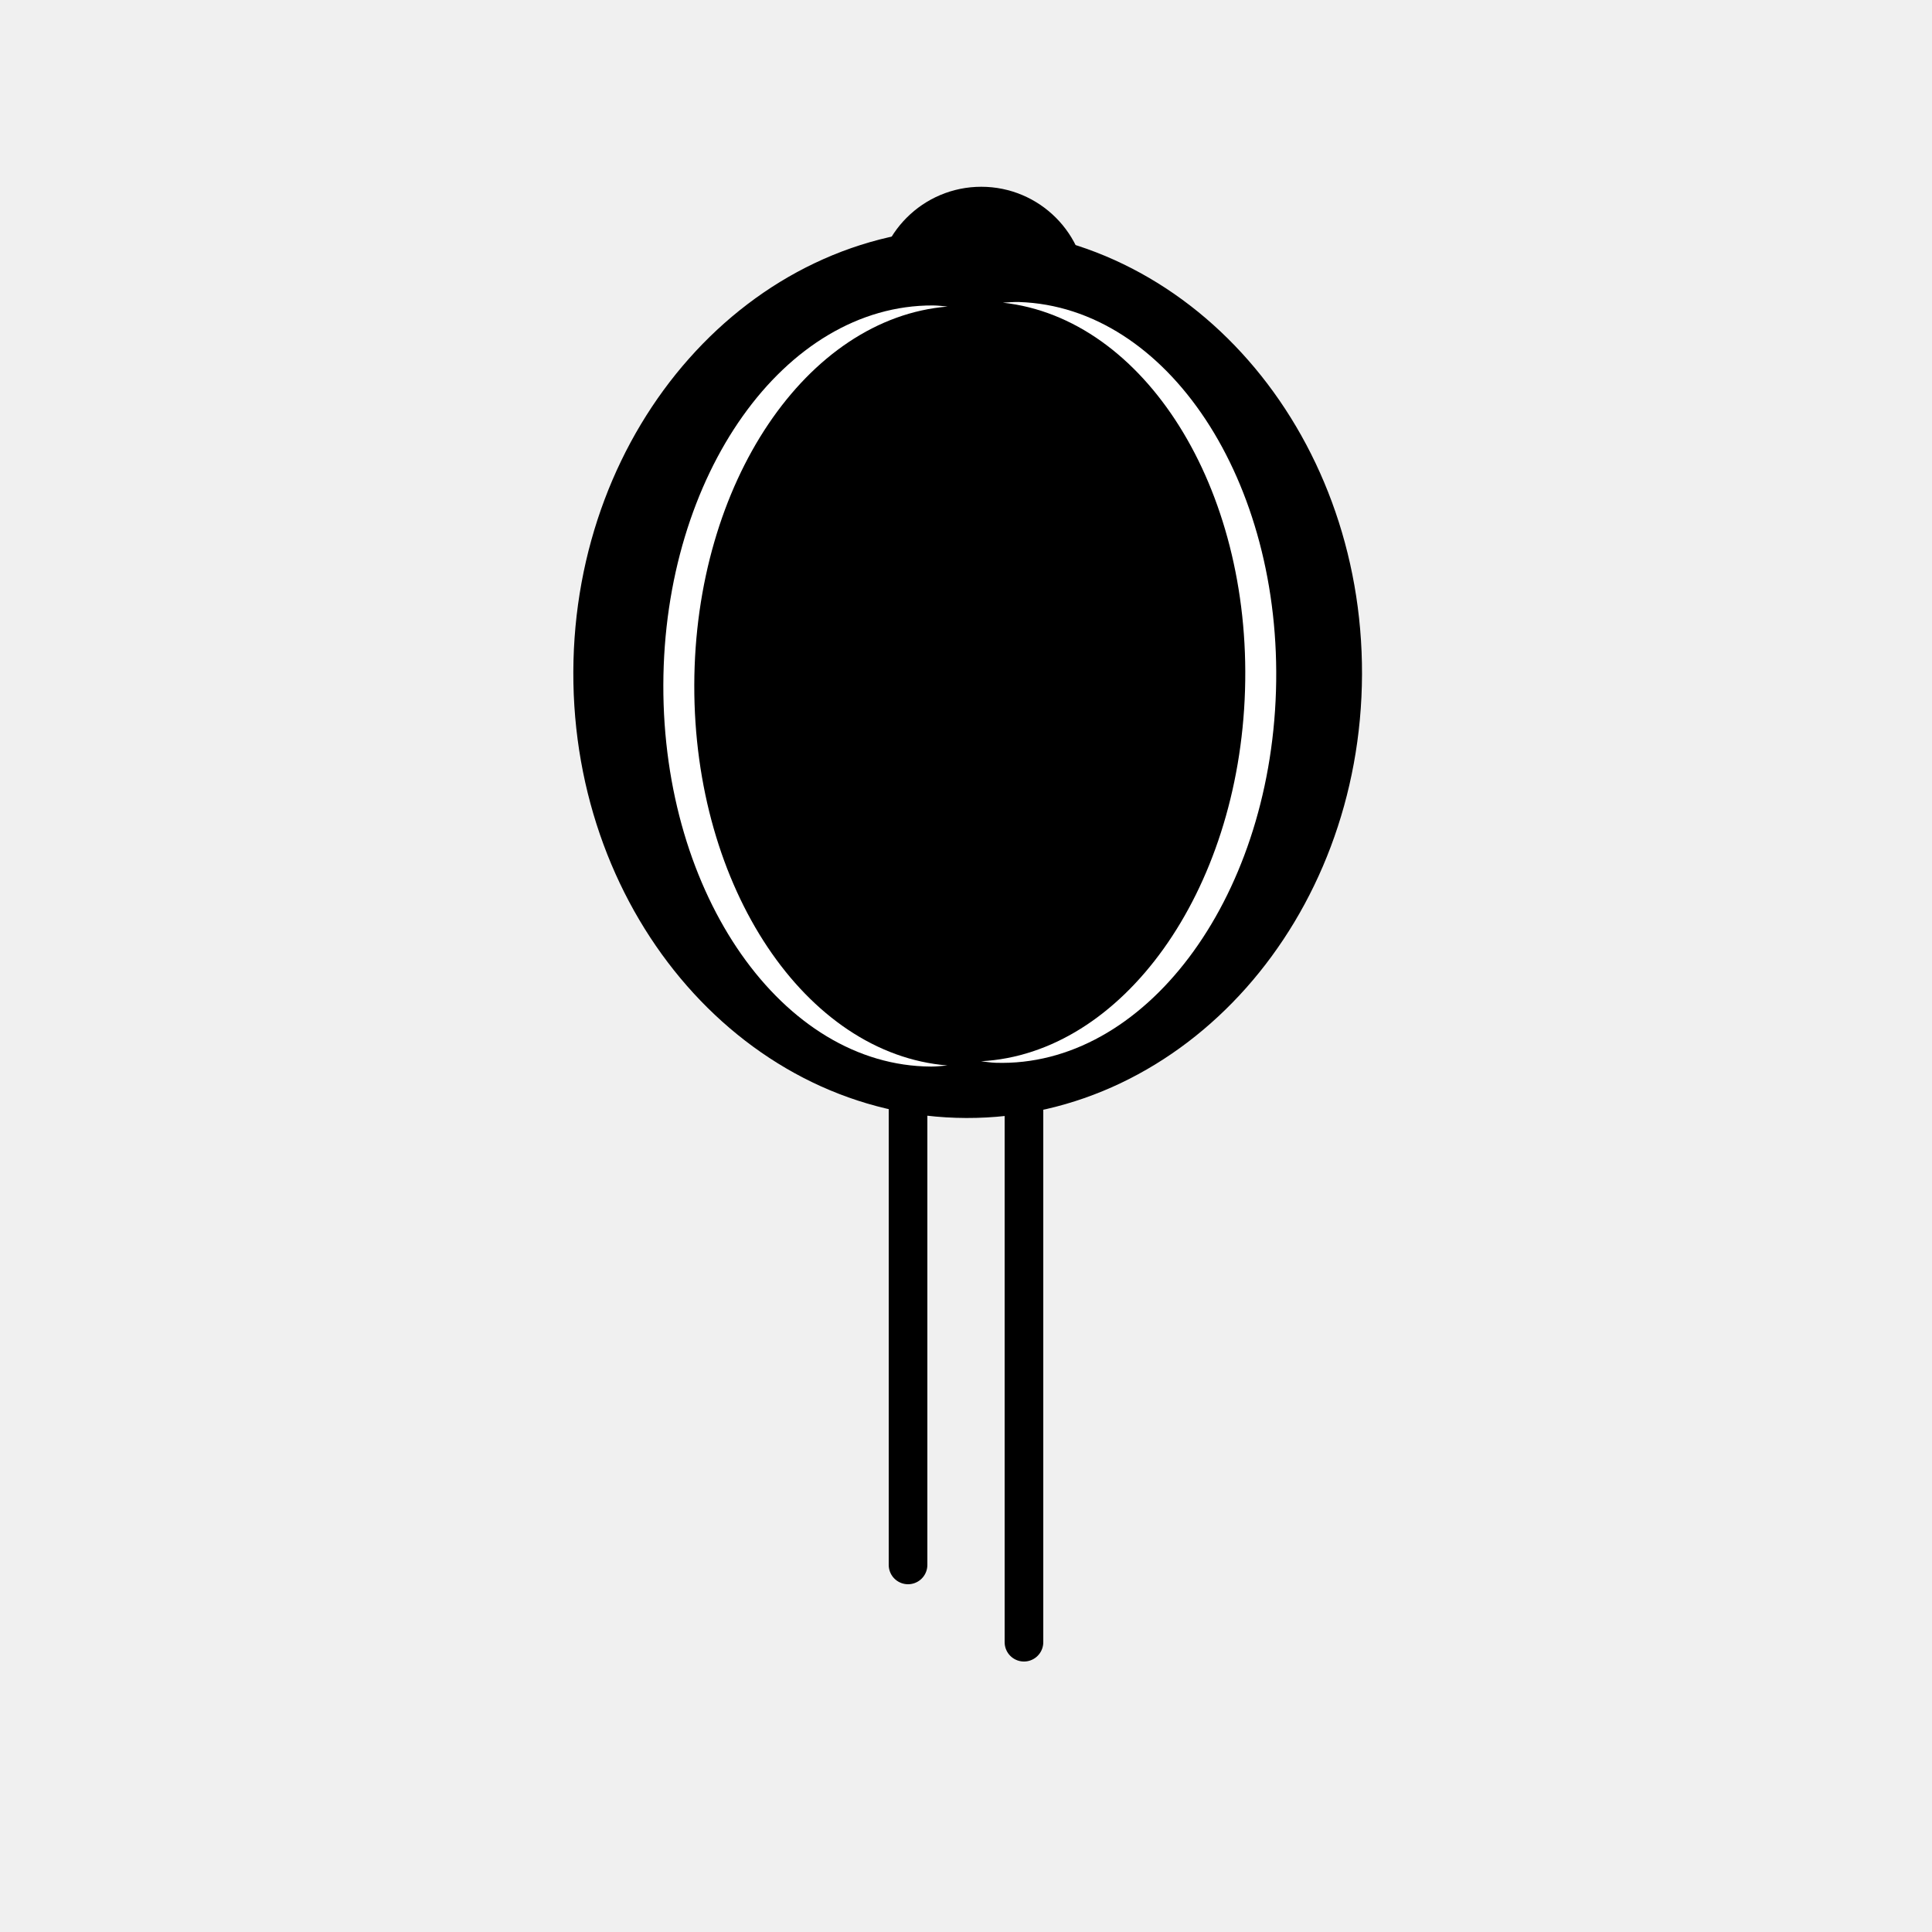
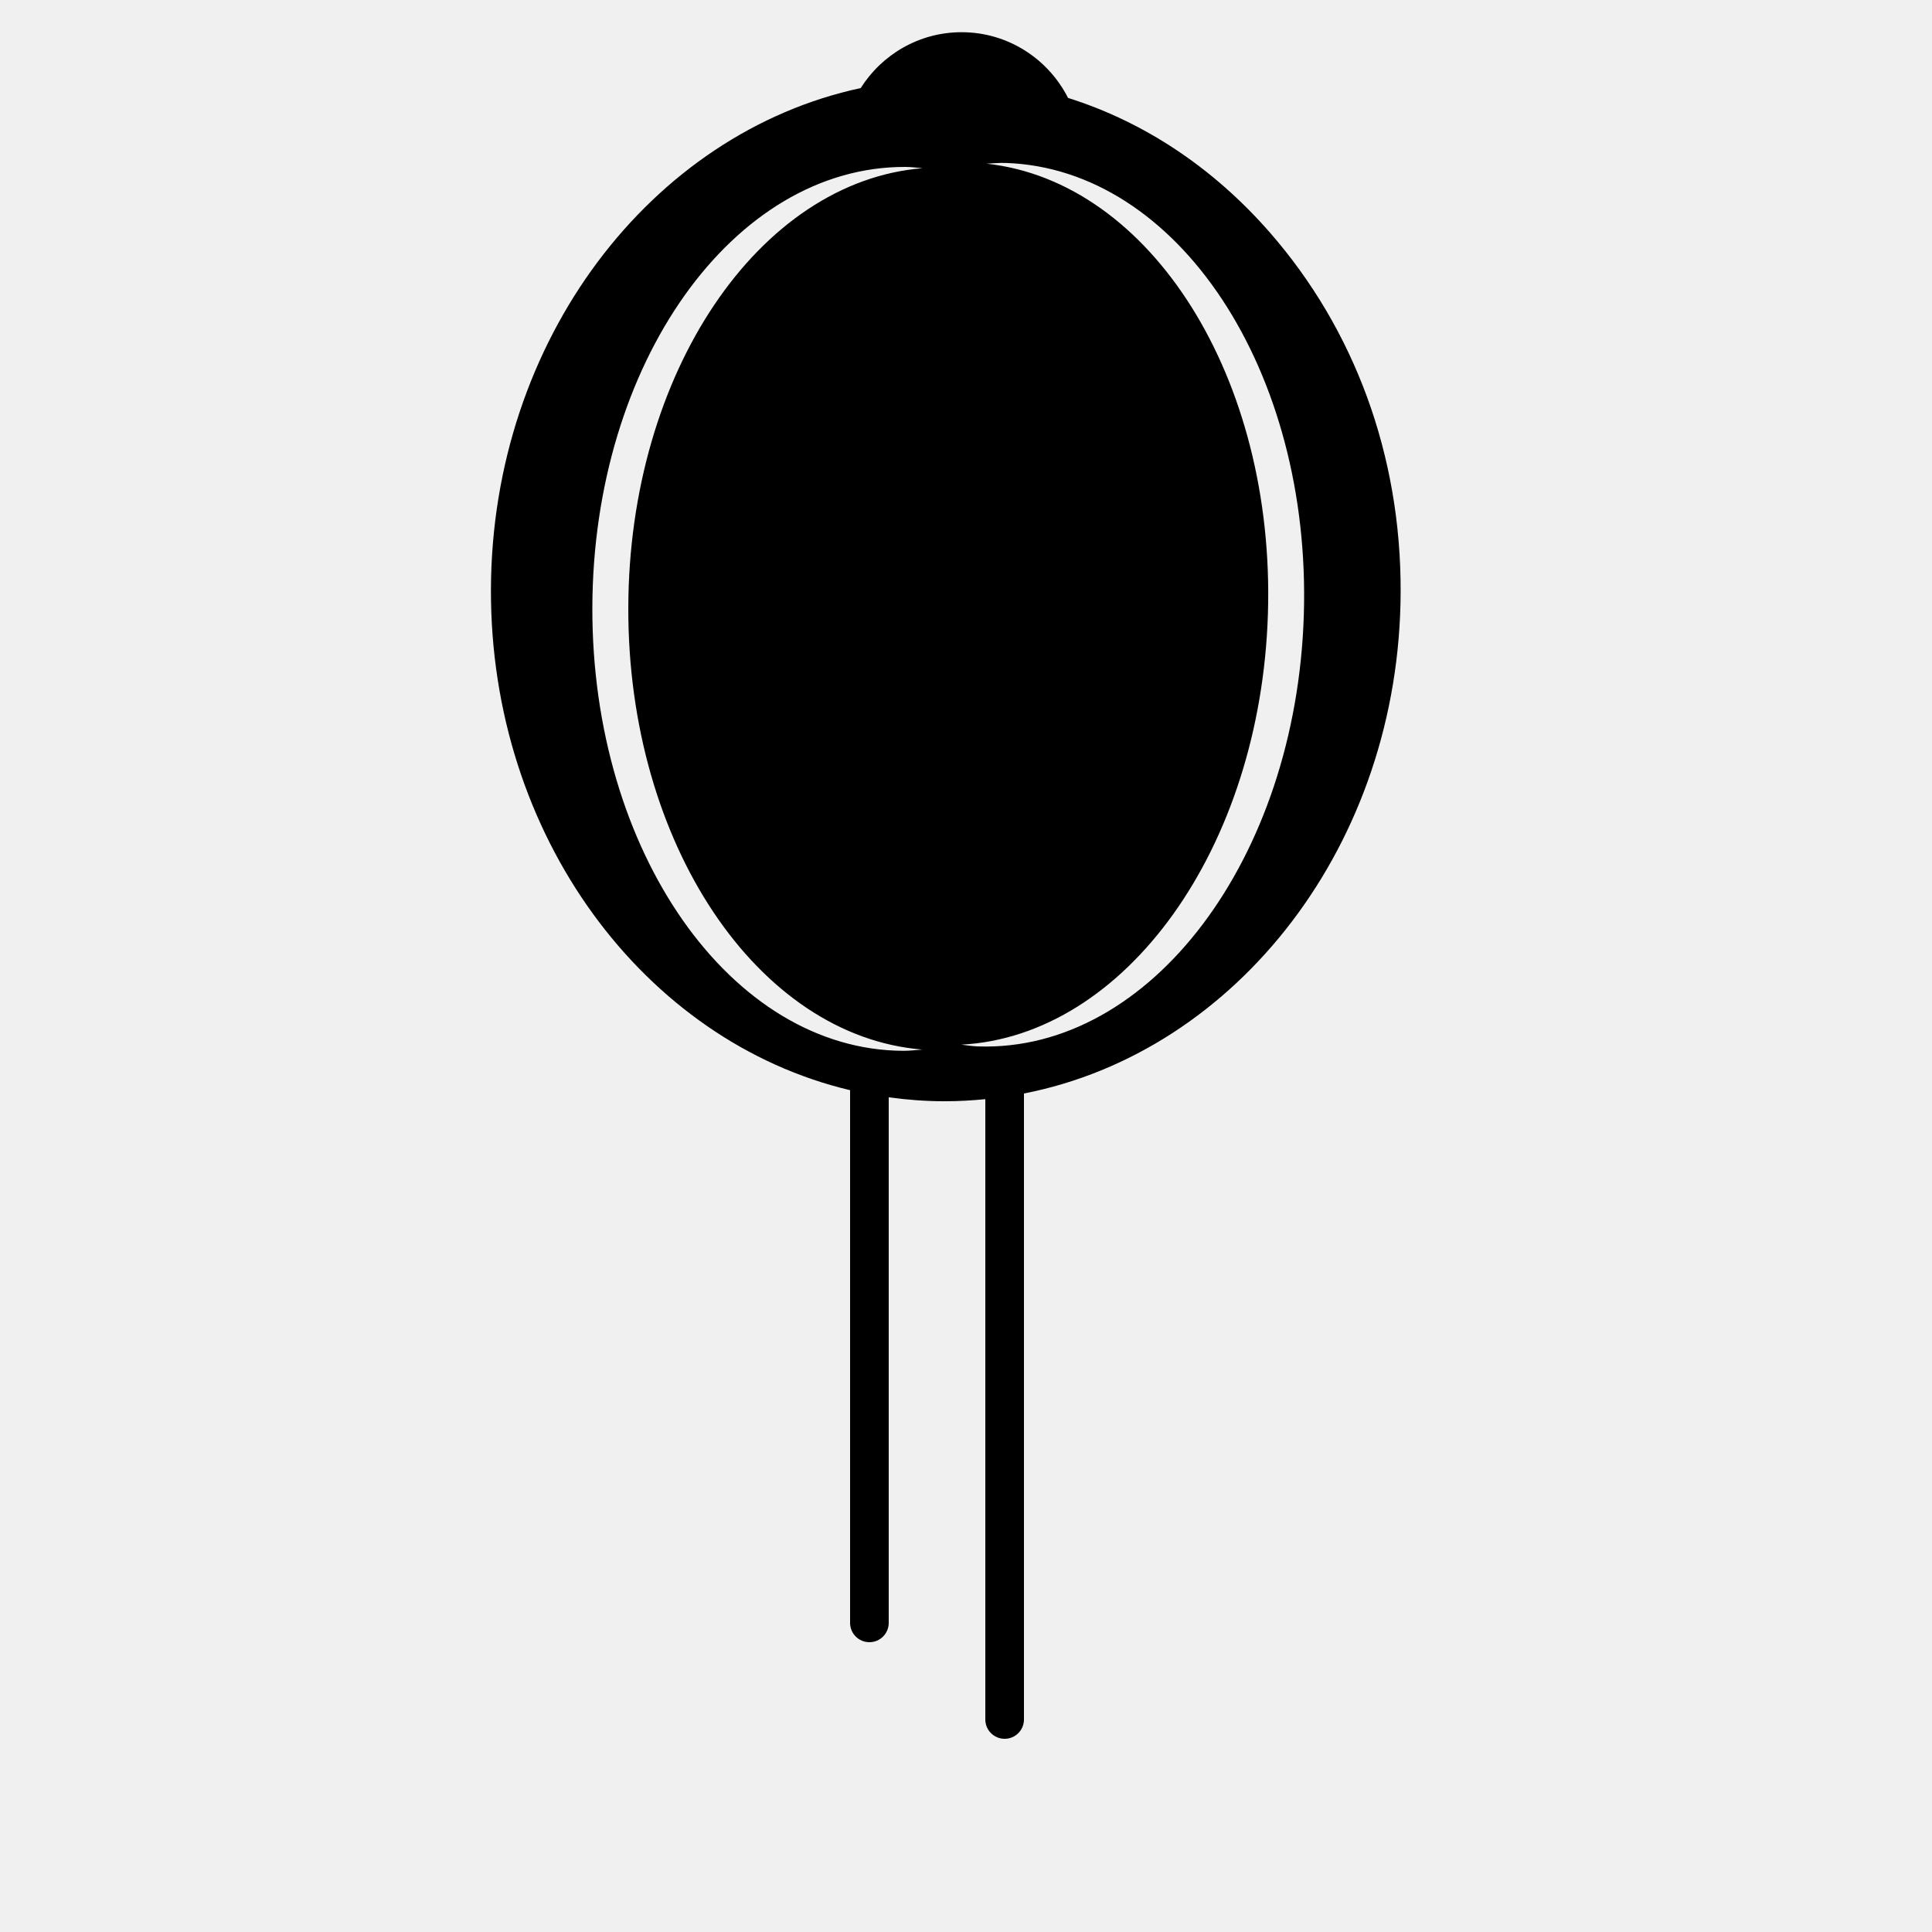
<svg xmlns="http://www.w3.org/2000/svg" version="1.1" id="Layer_1" x="0px" y="0px" width="100px" height="100px" viewBox="0 0 100 100" enable-background="new 0 0 100 100" xml:space="preserve">
-   <line fill="none" stroke="#000000" stroke-width="2" stroke-linecap="round" stroke-miterlimit="10" x1="53" y1="47" x2="53" y2="85" />
-   <line fill="none" stroke="#000000" stroke-width="2" stroke-linecap="round" stroke-miterlimit="10" x1="47" y1="43" x2="47" y2="81" />
-   <ellipse transform="matrix(1 0.0032 -0.0032 1 0.112 -0.1605)" stroke="#000000" stroke-width="2" stroke-miterlimit="10" cx="50.086" cy="34.842" rx="19.411" ry="22.025" />
-   <circle stroke="#000000" stroke-width="2" stroke-miterlimit="10" cx="50.791" cy="15.124" r="4.457" />
-   <path fill="#FFFFFF" d="M35.936,35.452c0.026-10.474,5.826-18.992,13.113-19.585c-0.252-0.021-0.5-0.056-0.756-0.057  c-7.682-0.031-13.932,8.764-13.959,19.642c-0.028,10.879,6.177,19.722,13.859,19.753c0.285,0.001,0.564-0.034,0.847-0.057  C41.712,54.559,35.909,45.97,35.936,35.452z" />
-   <path fill="#FFFFFF" d="M64.442,35.727c-0.325,10.468-6.365,18.818-13.665,19.203c0.252,0.028,0.498,0.071,0.754,0.079  c7.677,0.249,14.175-8.363,14.513-19.236c0.338-10.874-5.612-19.89-13.291-20.14c-0.285-0.009-0.564,0.018-0.847,0.033  C59.213,16.464,64.77,25.214,64.442,35.727z" />
+   <path d="M65.705,12.008c-2.926-3.341-6.5-5.706-10.424-6.94c-1.019-2.014-3.104-3.401-5.51-3.401c-2.197,0-4.125,1.157-5.22,2.891  c-10.846,2.326-19.099,13.04-19.14,25.948C25.371,43.275,33.356,53.904,44,56.428V84c0,0.553,0.448,1,1,1s1-0.447,1-1V56.797  C46.941,56.926,47.898,57,48.87,57h0.065c0.696,0,1.384-0.041,2.065-0.107V89c0,0.553,0.447,1,1,1s1-0.447,1-1V56.599  c11.021-2.155,19.454-12.913,19.497-25.961C72.521,23.562,70.107,17.036,65.705,12.008z M47.738,54.325  c-0.328,0.026-0.652,0.067-0.983,0.065c-8.921-0.036-16.127-10.306-16.095-22.939S37.951,8.604,46.871,8.64  c0.298,0.001,0.586,0.043,0.879,0.066c-8.463,0.689-15.198,10.581-15.229,22.745C32.489,43.666,39.229,53.641,47.738,54.325z   M49,56.32l0-0.003c0,0,0,0,0,0V56.32z M50.633,54.163c-0.297-0.009-0.583-0.059-0.876-0.092  c8.478-0.447,15.492-10.144,15.87-22.301c0.38-12.209-6.073-22.372-14.559-23.298c0.328-0.017,0.652-0.049,0.982-0.038  c8.918,0.29,15.828,10.761,15.436,23.389C67.094,44.45,59.548,54.452,50.633,54.163z" />
</svg>
